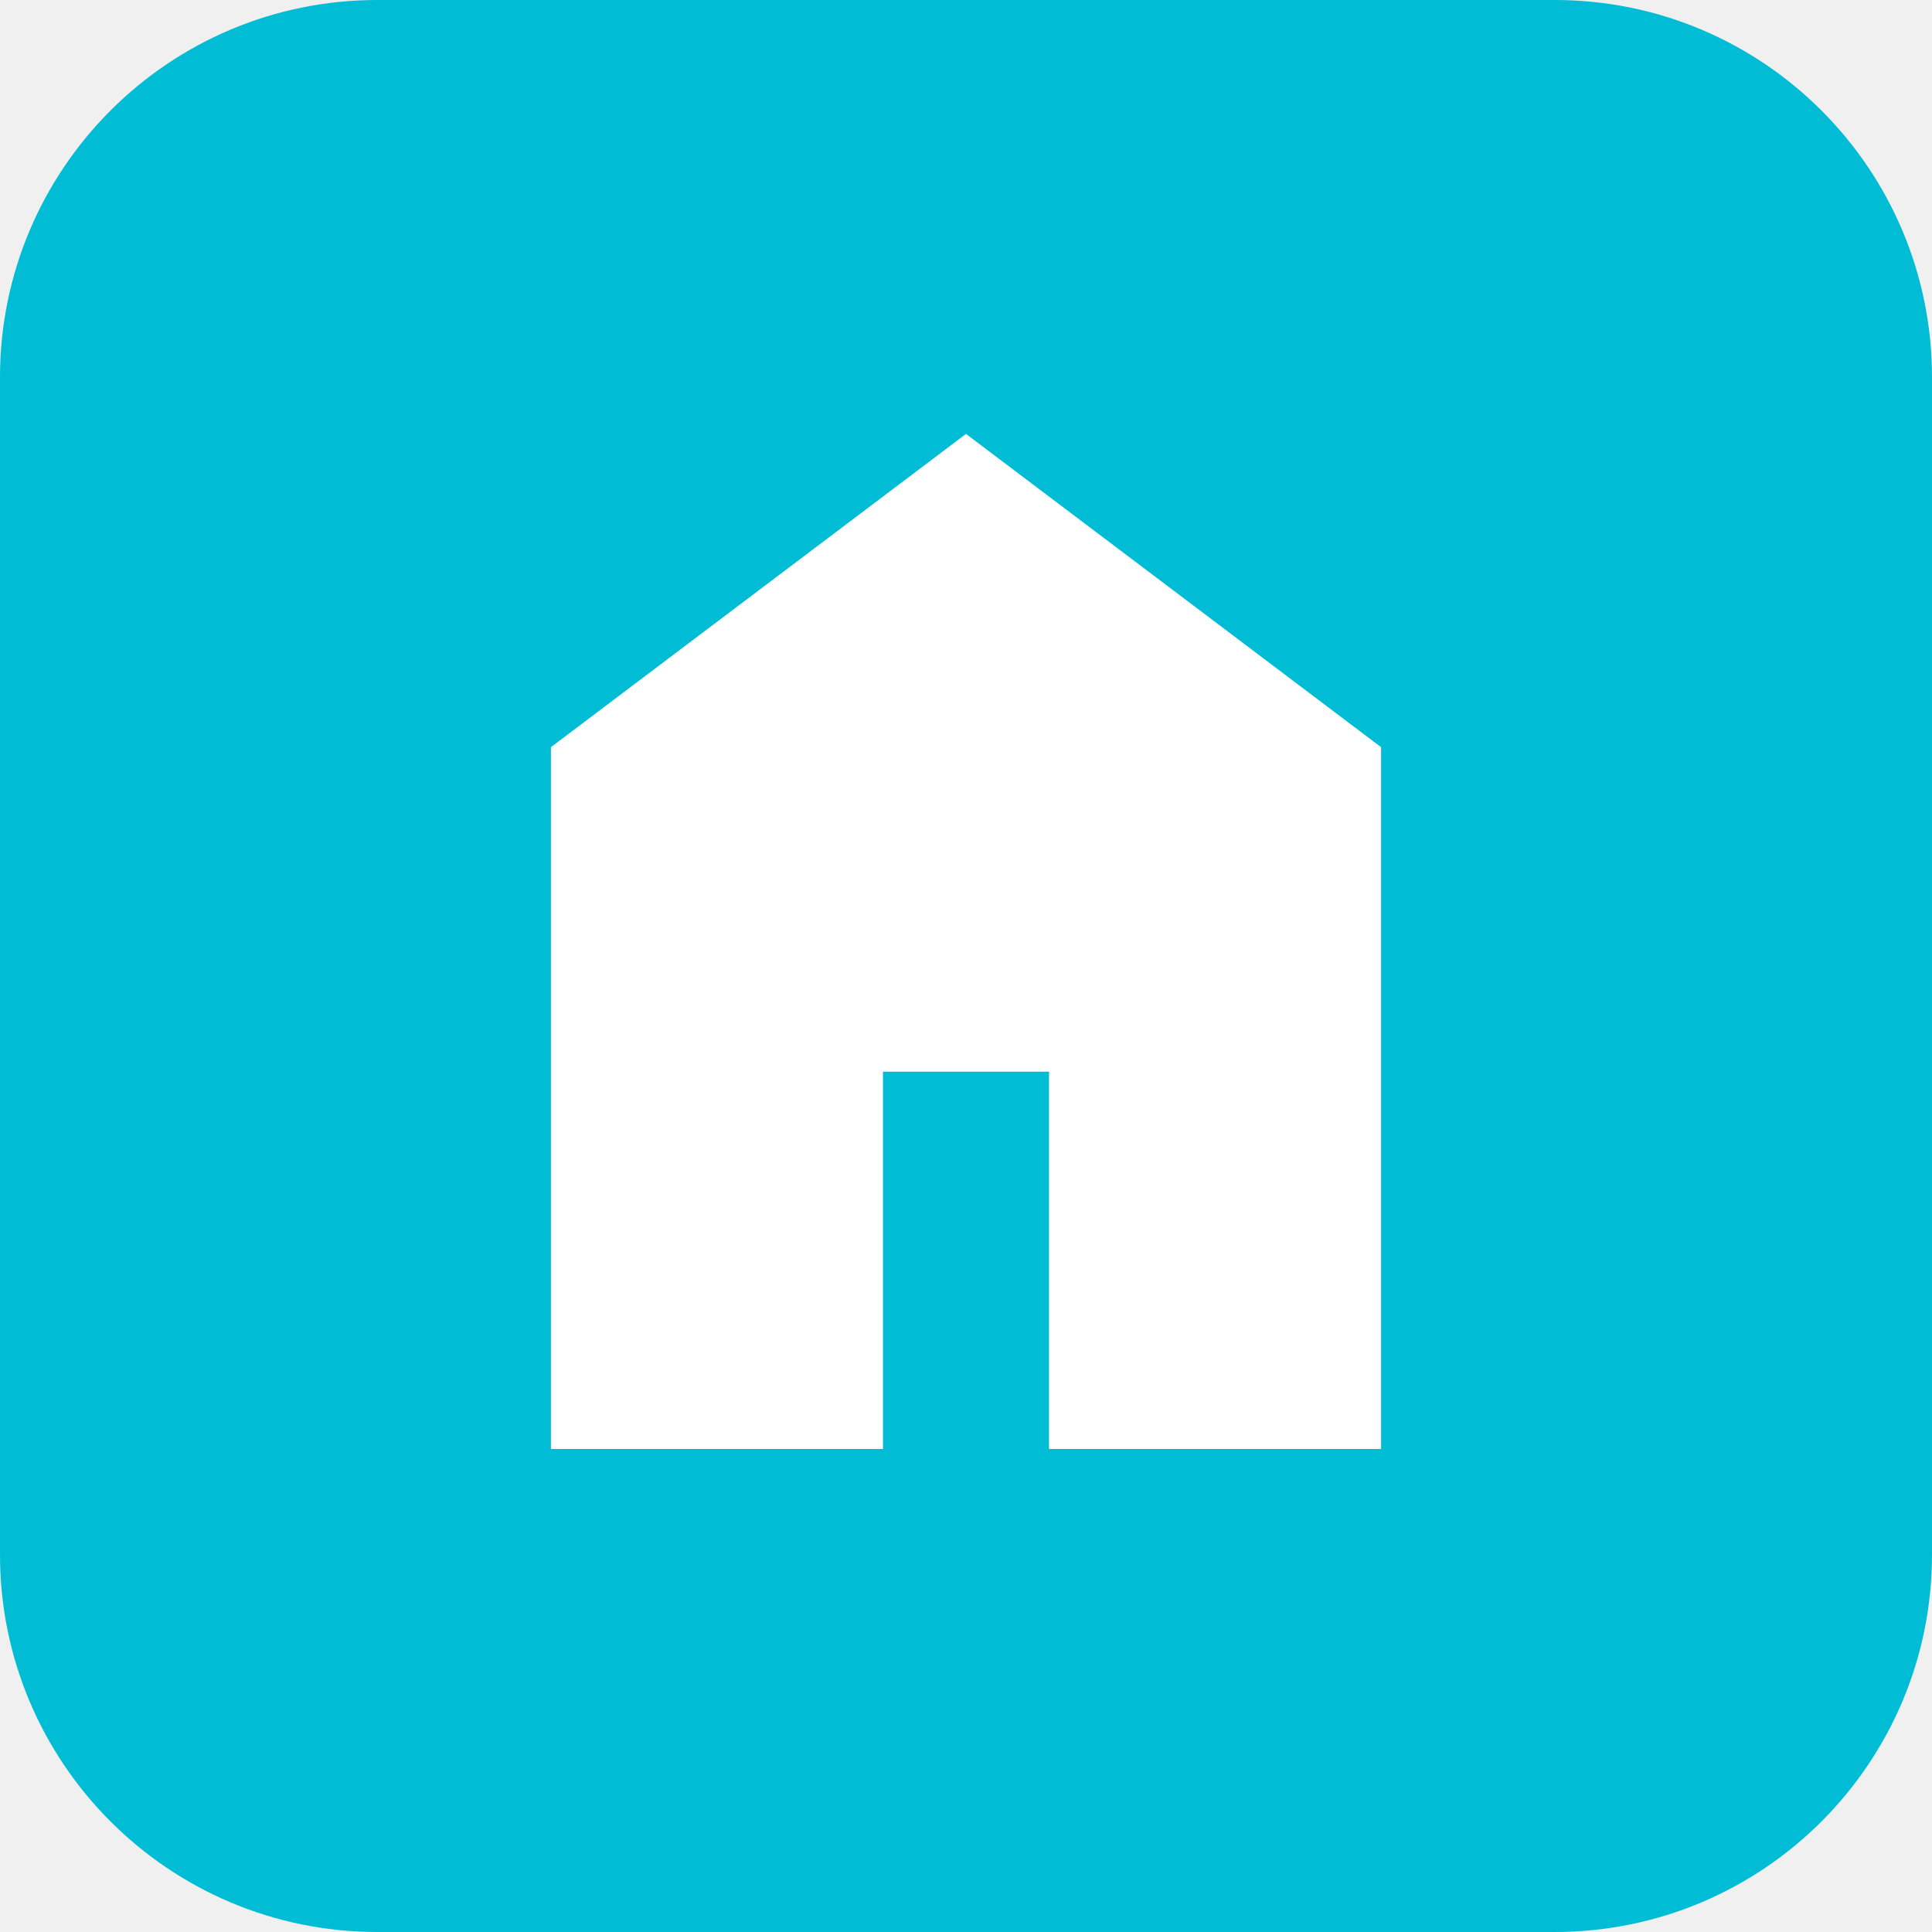
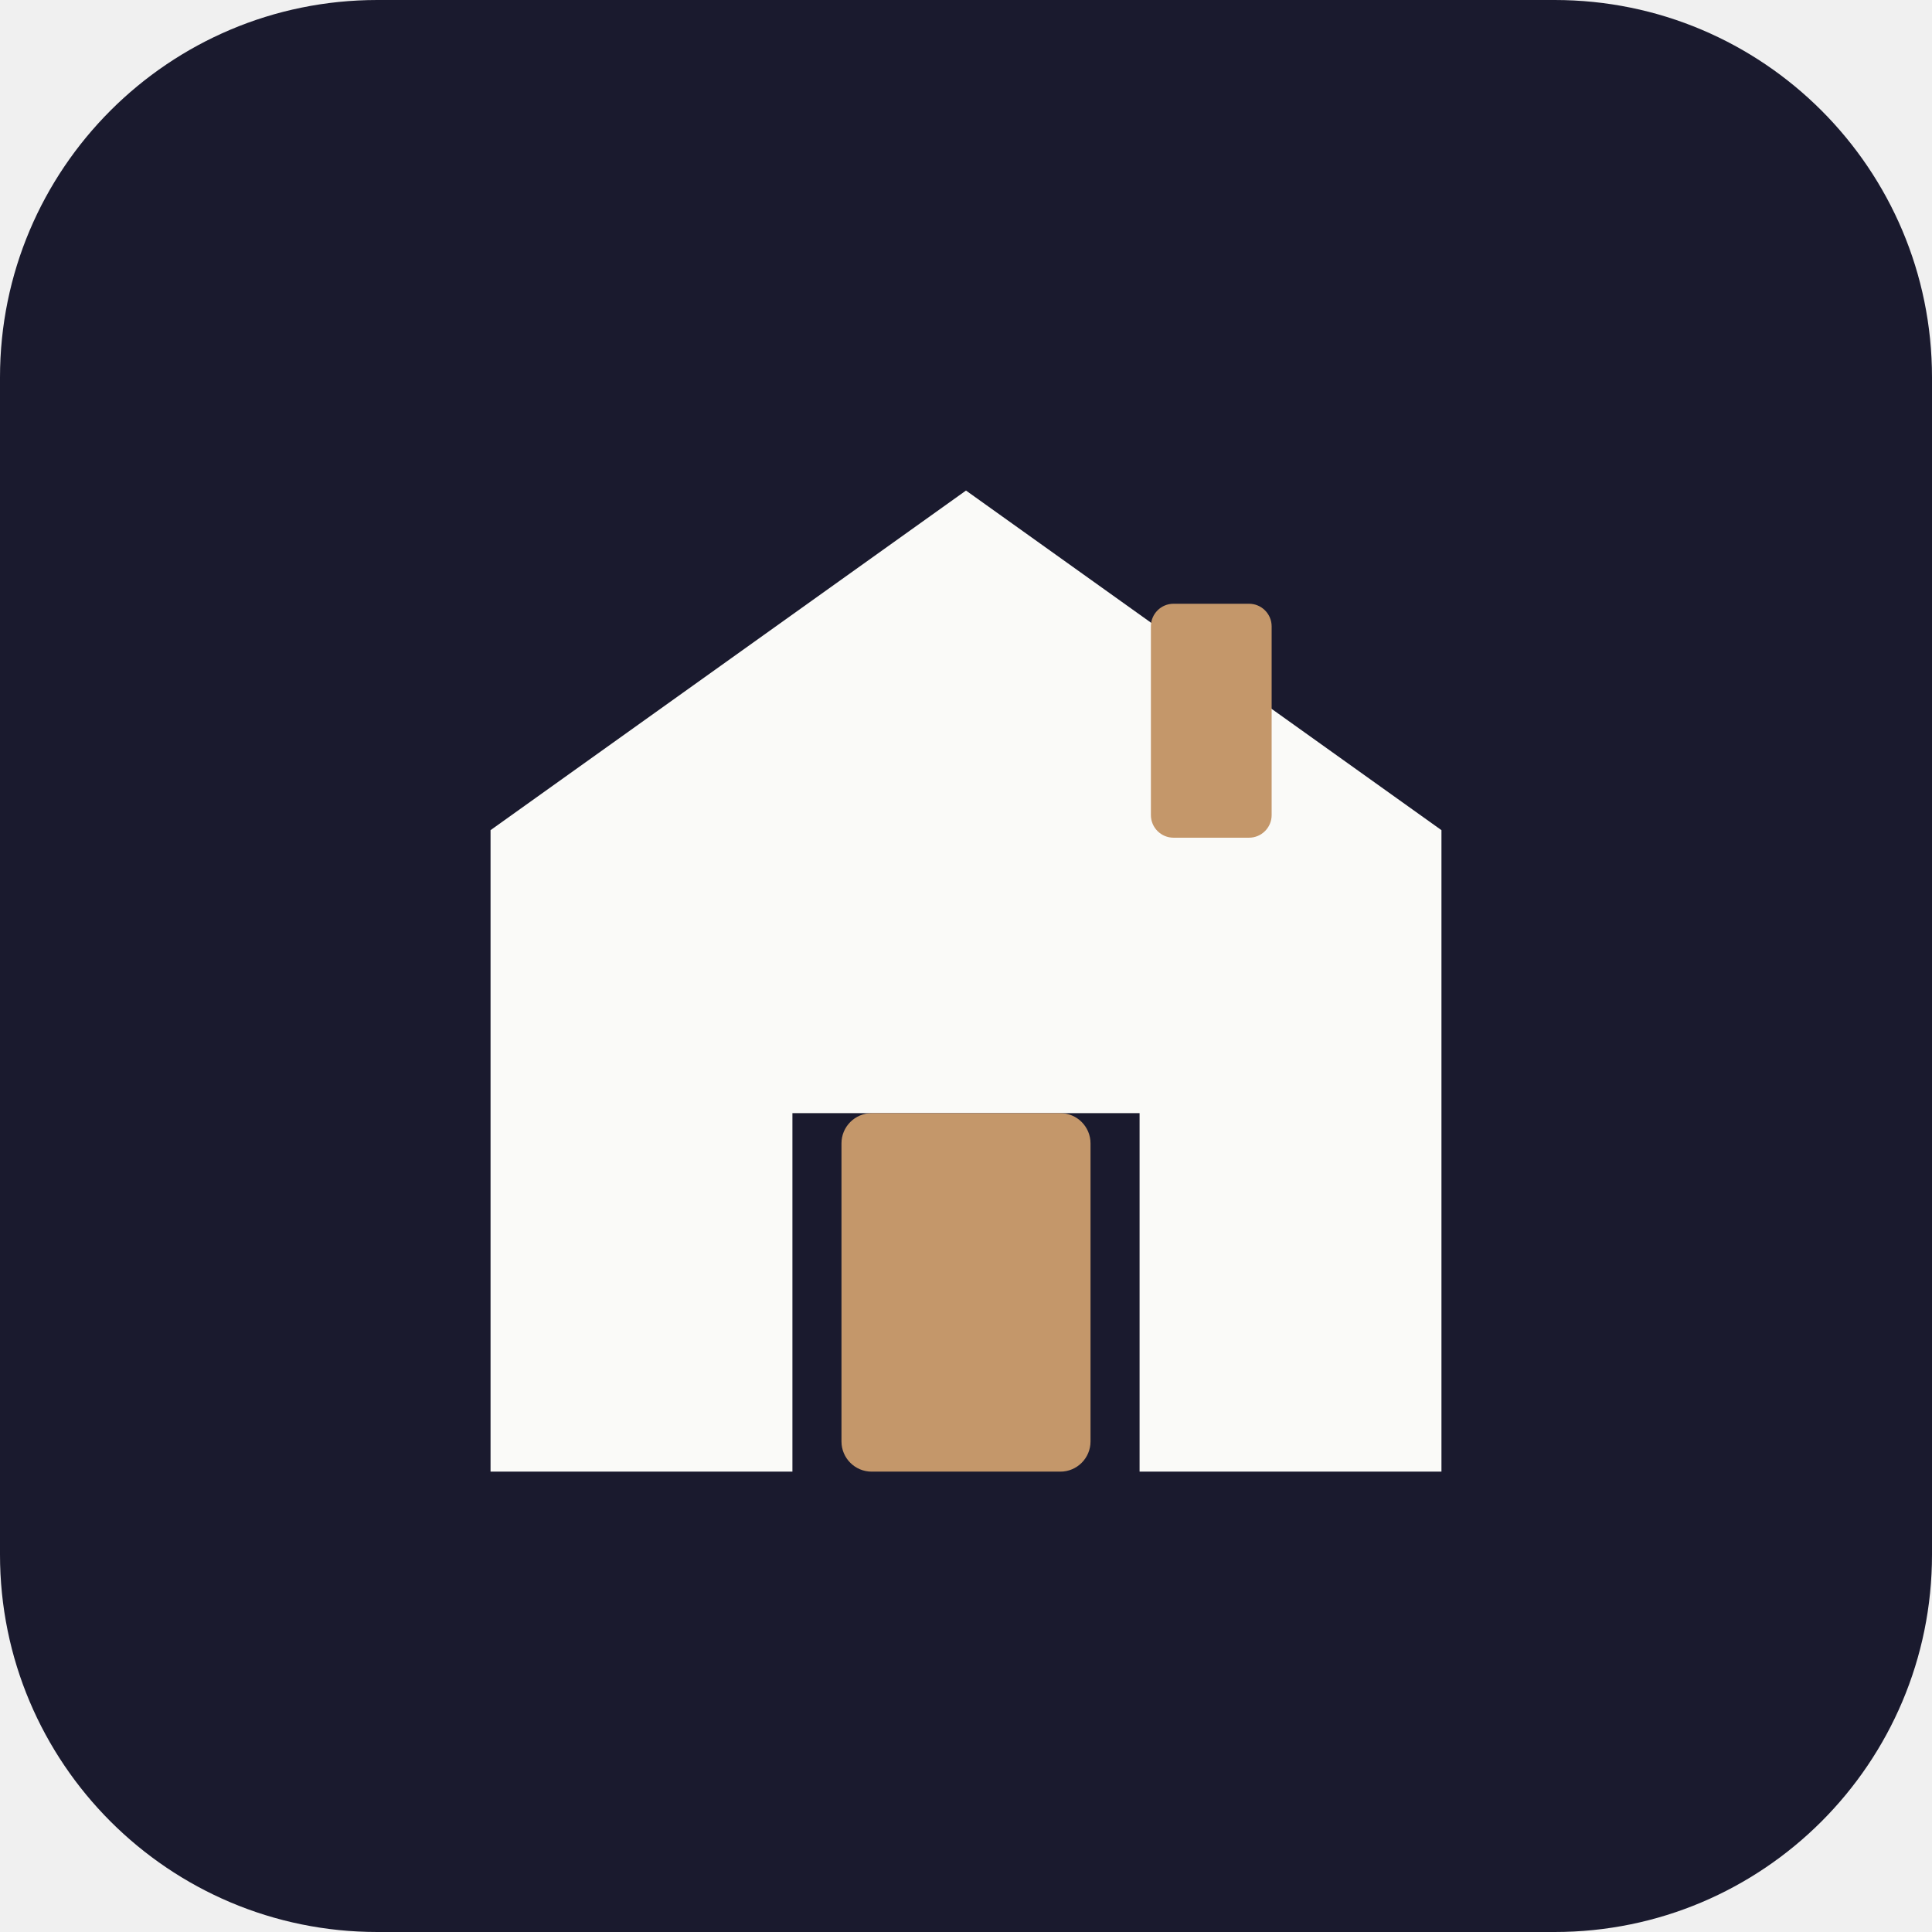
- <svg xmlns="http://www.w3.org/2000/svg" viewBox="0 0 512 512" fill="#00BCD4">
-   <rect width="512" height="512" rx="100" fill="#00BCD4" />
-   <path d="M256 120L150 200v180h80v-100h52v100h80V200L256 120z" fill="white" stroke="white" stroke-width="8" />
+ <svg xmlns="http://www.w3.org/2000/svg" viewBox="0 0 512 512">
+   <rect width="512" height="512" rx="100" fill="#1a1a2e" />
+   <path d="M256 130L130 220V390H210V295H302V390H382V220L256 130Z" fill="#fafaf8" />
+   <rect x="223" y="295" width="66" height="95" rx="8" fill="#c4976a" />
+   <rect x="305" y="160" width="32" height="62" rx="6" fill="#c4976a" />
</svg>
